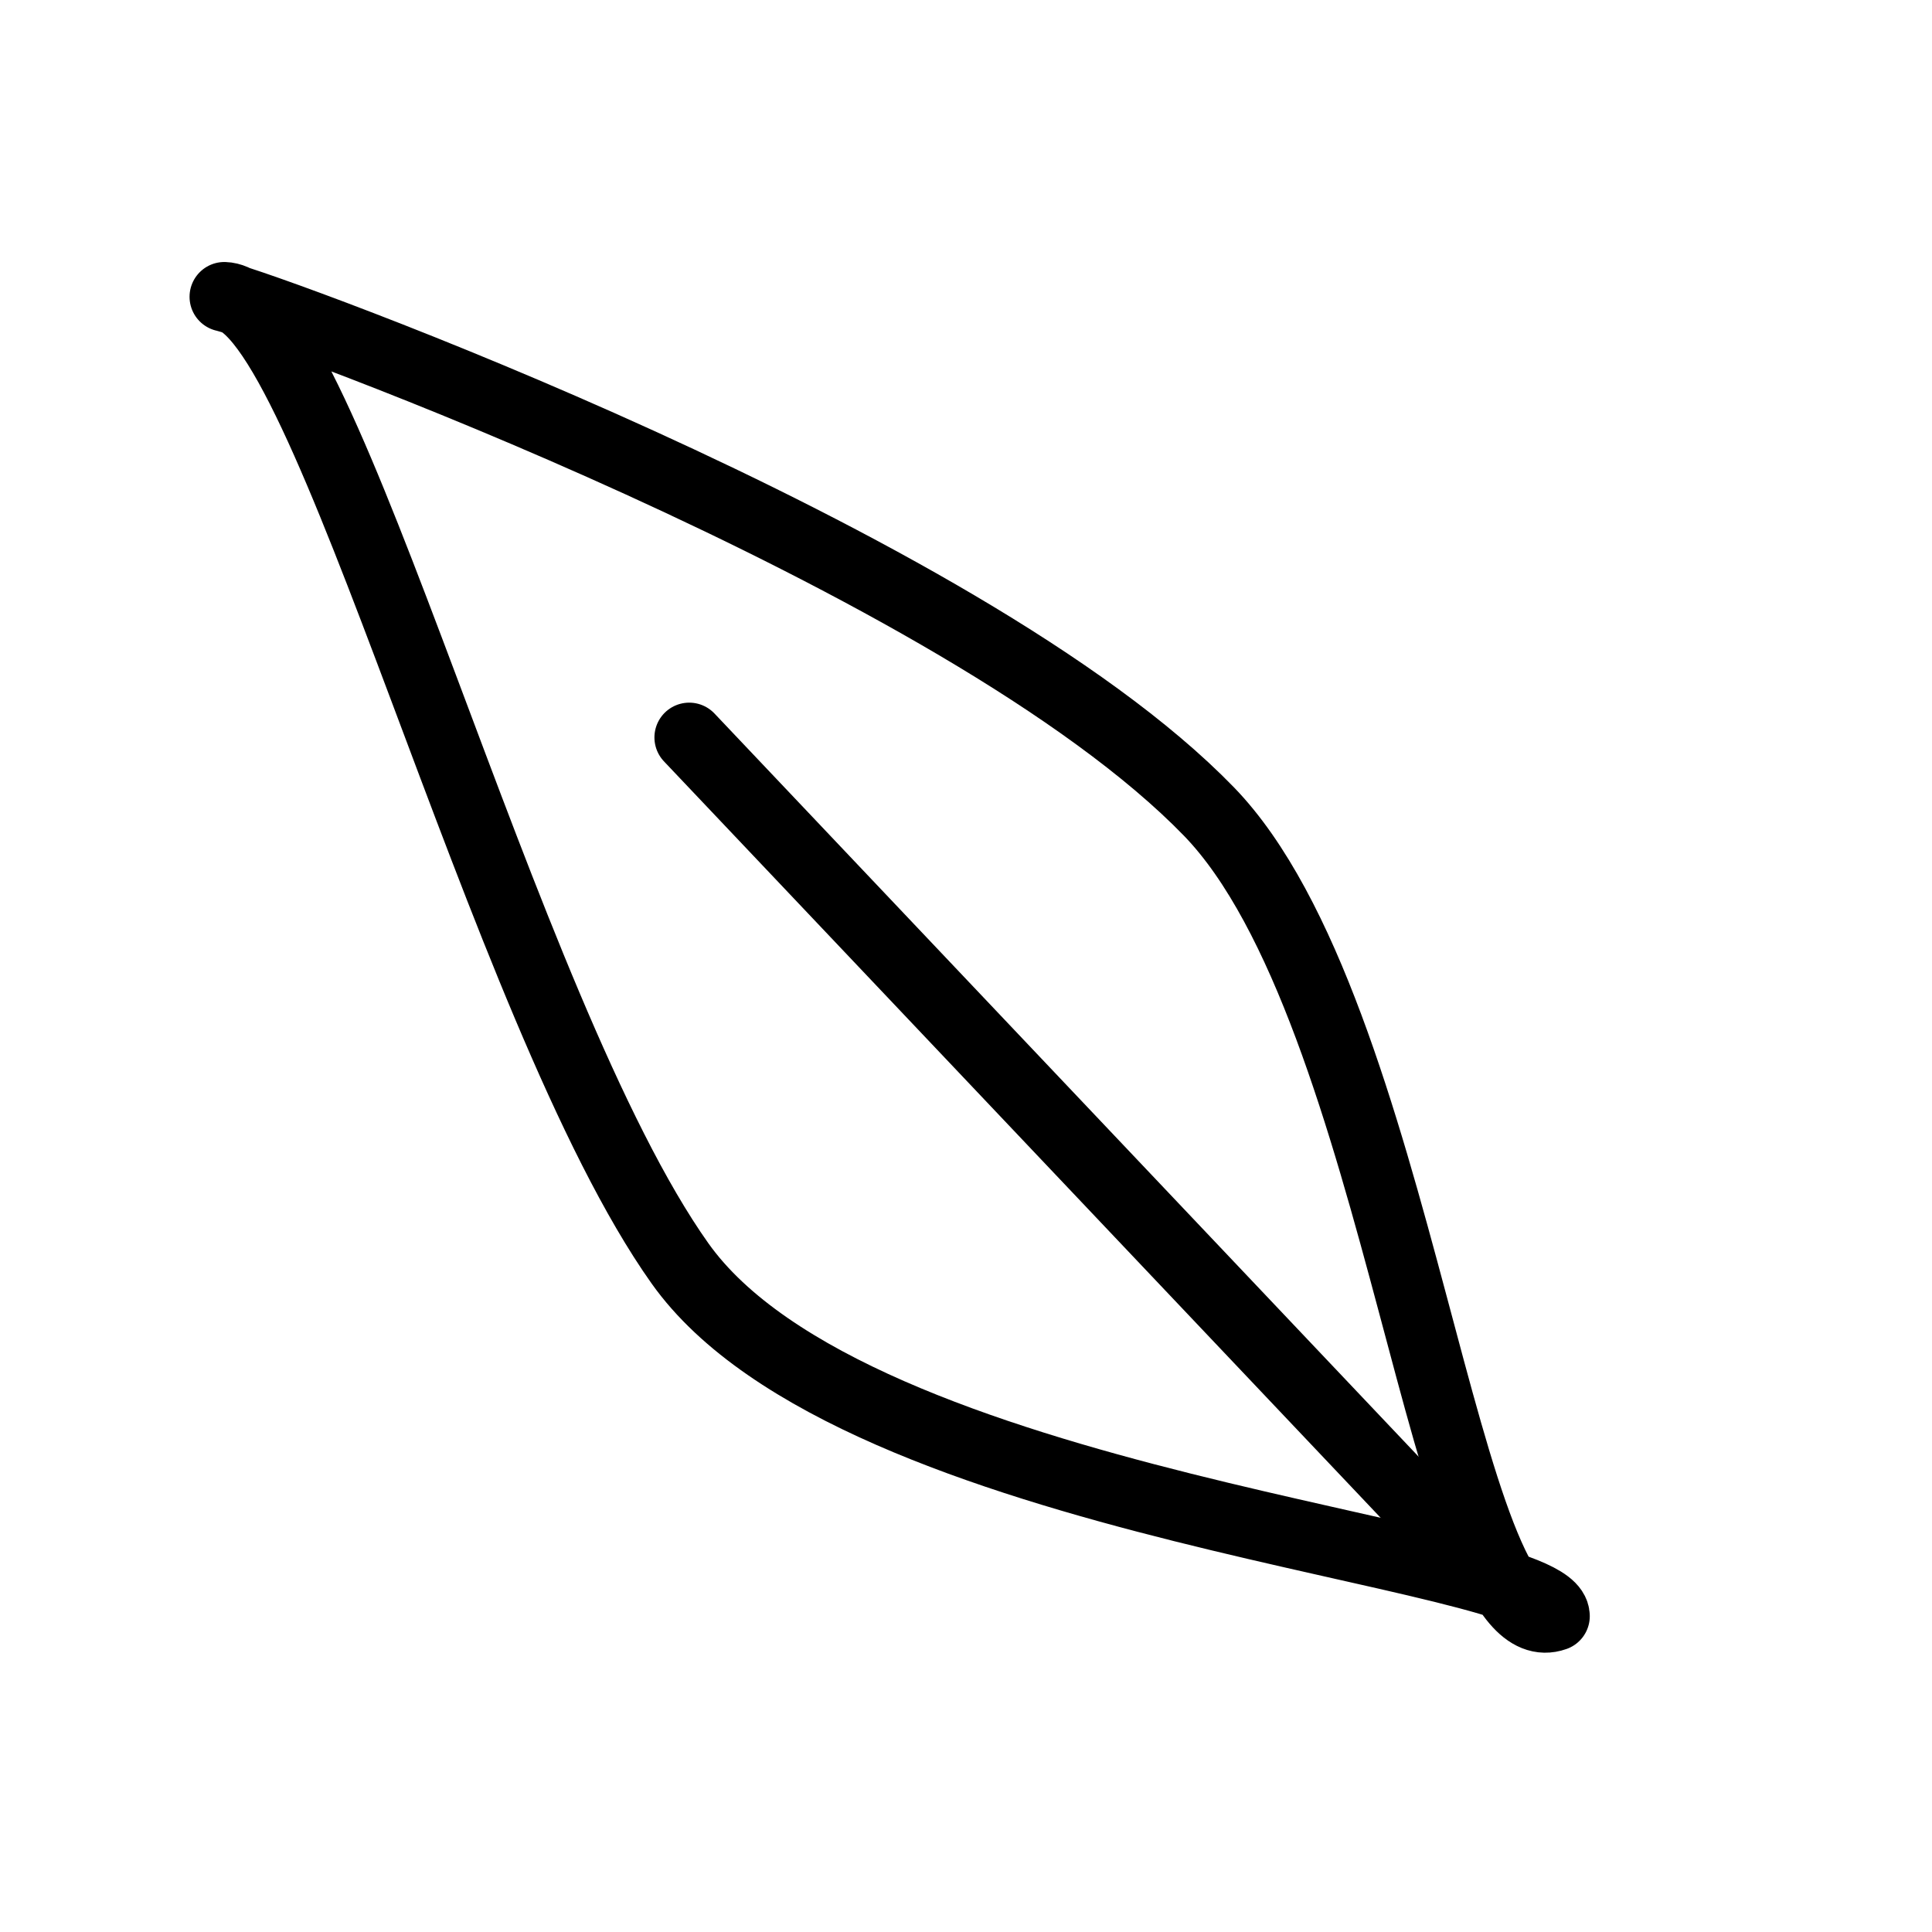
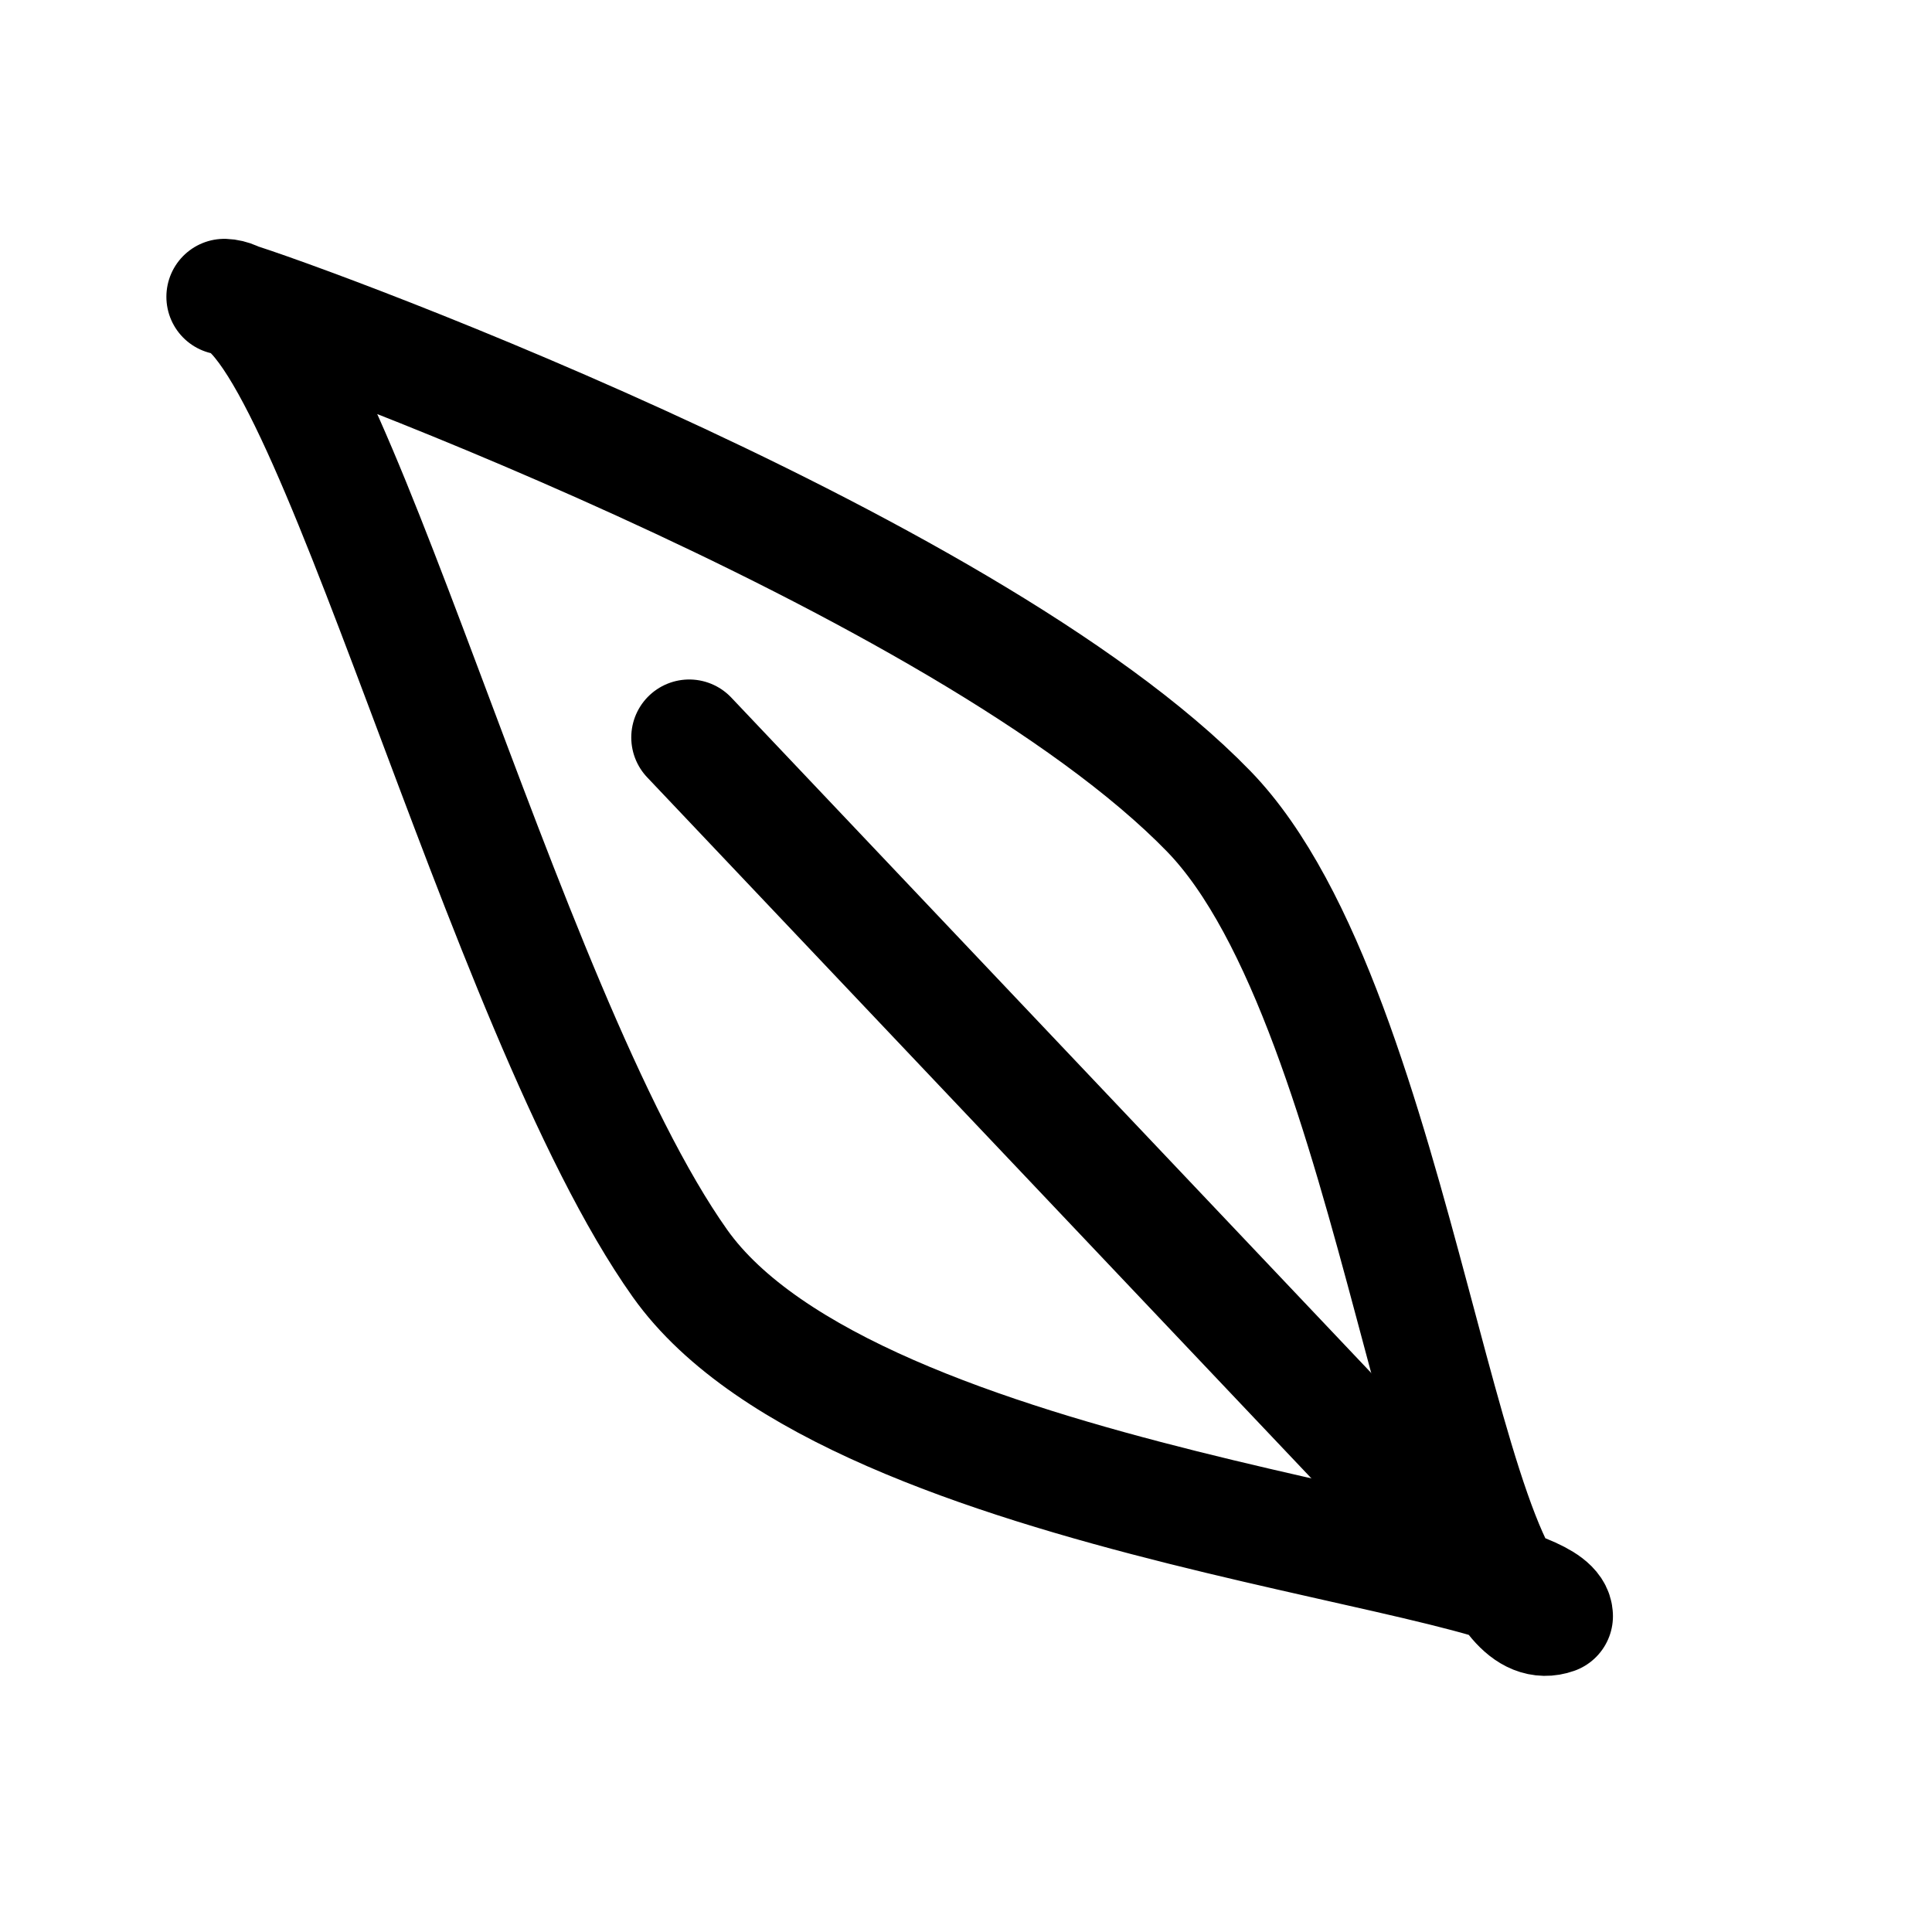
<svg xmlns="http://www.w3.org/2000/svg" width="50mm" height="50mm" viewBox="0 0 50 50" version="1.1" id="svg5">
  <defs id="defs2" />
  <g id="layer1">
-     <path style="fill:#000000;fill-opacity:0;stroke:#000000;stroke-width:1.801;stroke-linecap:round;stroke-linejoin:round;-inkscape-stroke:none;paint-order:fill markers stroke;stop-color:#000000" d="m 40.242,41.826 c 0,-1.689 -18.13,-2.767 -22.645,-9.131 C 12.955,26.151 8.441,7.765 5.806,7.681 6.871,7.919 24.939,14.455 31.285,21 c 4.996,5.153 6.076,21.853 8.958,20.826 z" id="path184" />
-     <path style="fill:#000000;fill-opacity:0;stroke:#000000;stroke-width:1.801;stroke-linecap:round;stroke-linejoin:round;-inkscape-stroke:none;paint-order:fill markers stroke;stop-color:#000000" d="M 37.166,39.485 17.837,19.085" id="path461" />
+     <path style="fill:#000000;fill-opacity:0;stroke:#000000;stroke-width:3;stroke-linecap:round;stroke-linejoin:round;paint-order:fill markers stroke;stop-color:#000000;stroke-dasharray:none" d="m 40.242,41.826 c 0,-1.689 -18.13,-2.767 -22.645,-9.131 C 12.955,26.151 8.441,7.765 5.806,7.681 6.871,7.919 24.939,14.455 31.285,21 c 4.996,5.153 6.076,21.853 8.958,20.826 z" id="path184" />
+     <path style="fill:#000000;fill-opacity:0;stroke:#000000;stroke-width:3;stroke-linecap:round;stroke-linejoin:round;paint-order:fill markers stroke;stop-color:#000000;stroke-dasharray:none" d="M 37.166,39.485 17.837,19.085" id="path461" />
  </g>
</svg>
